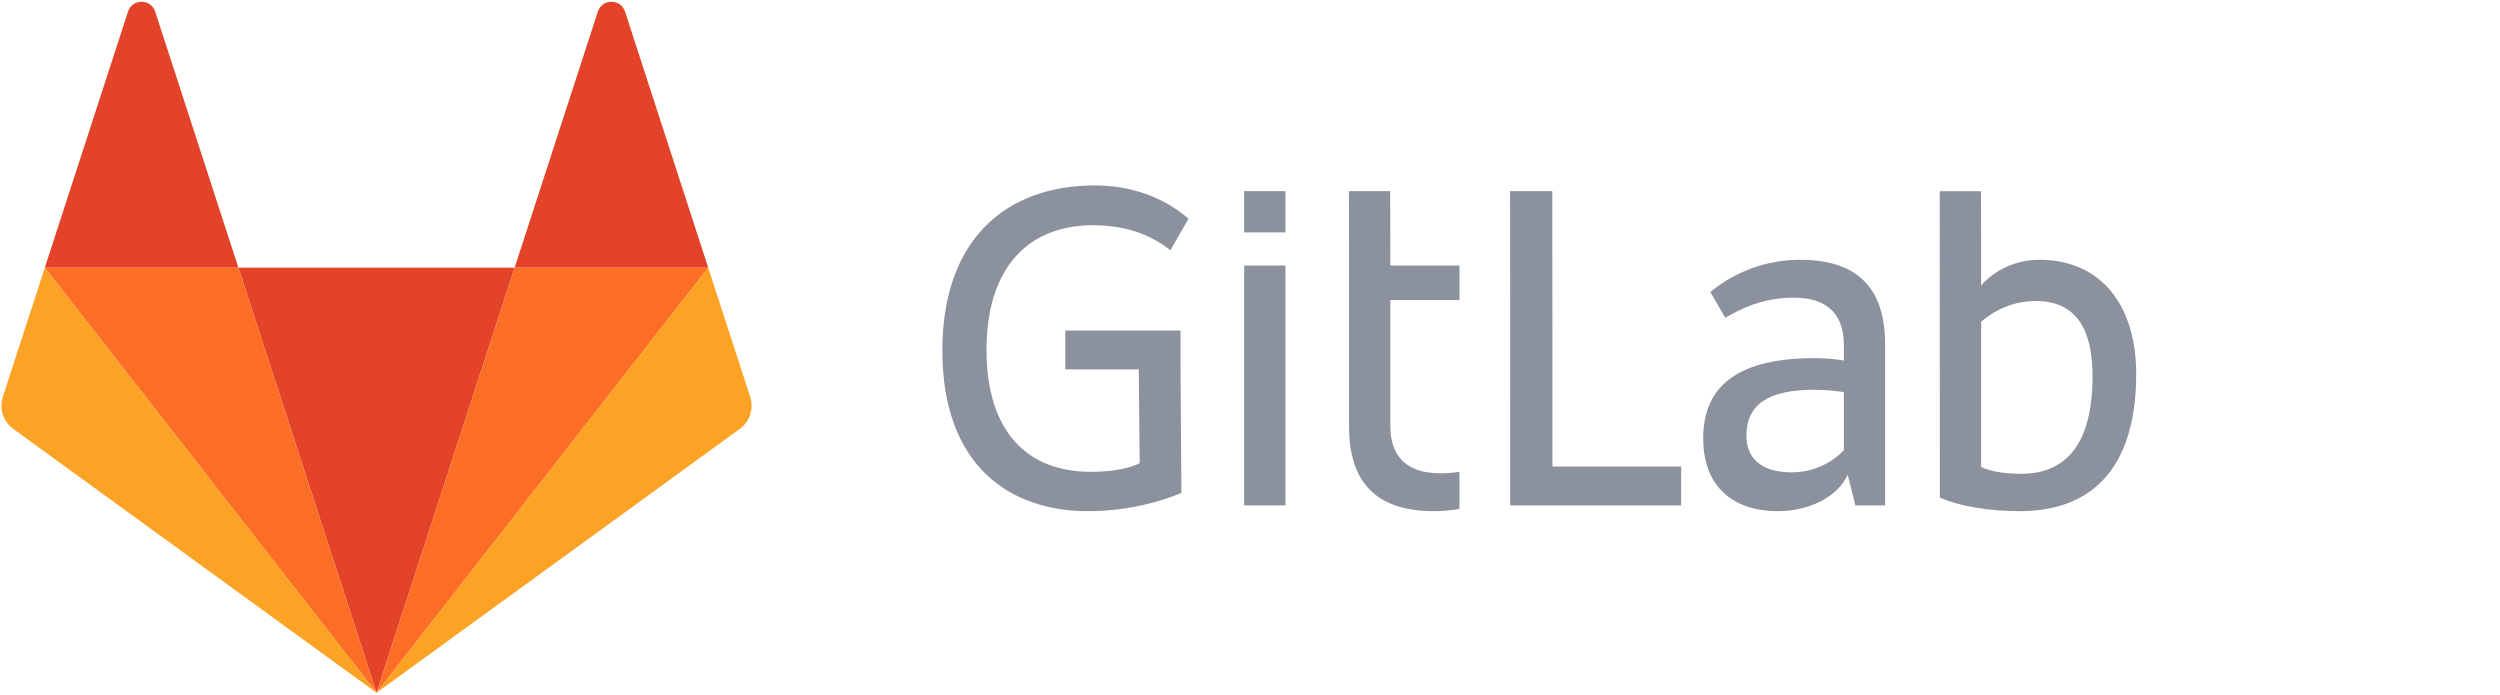
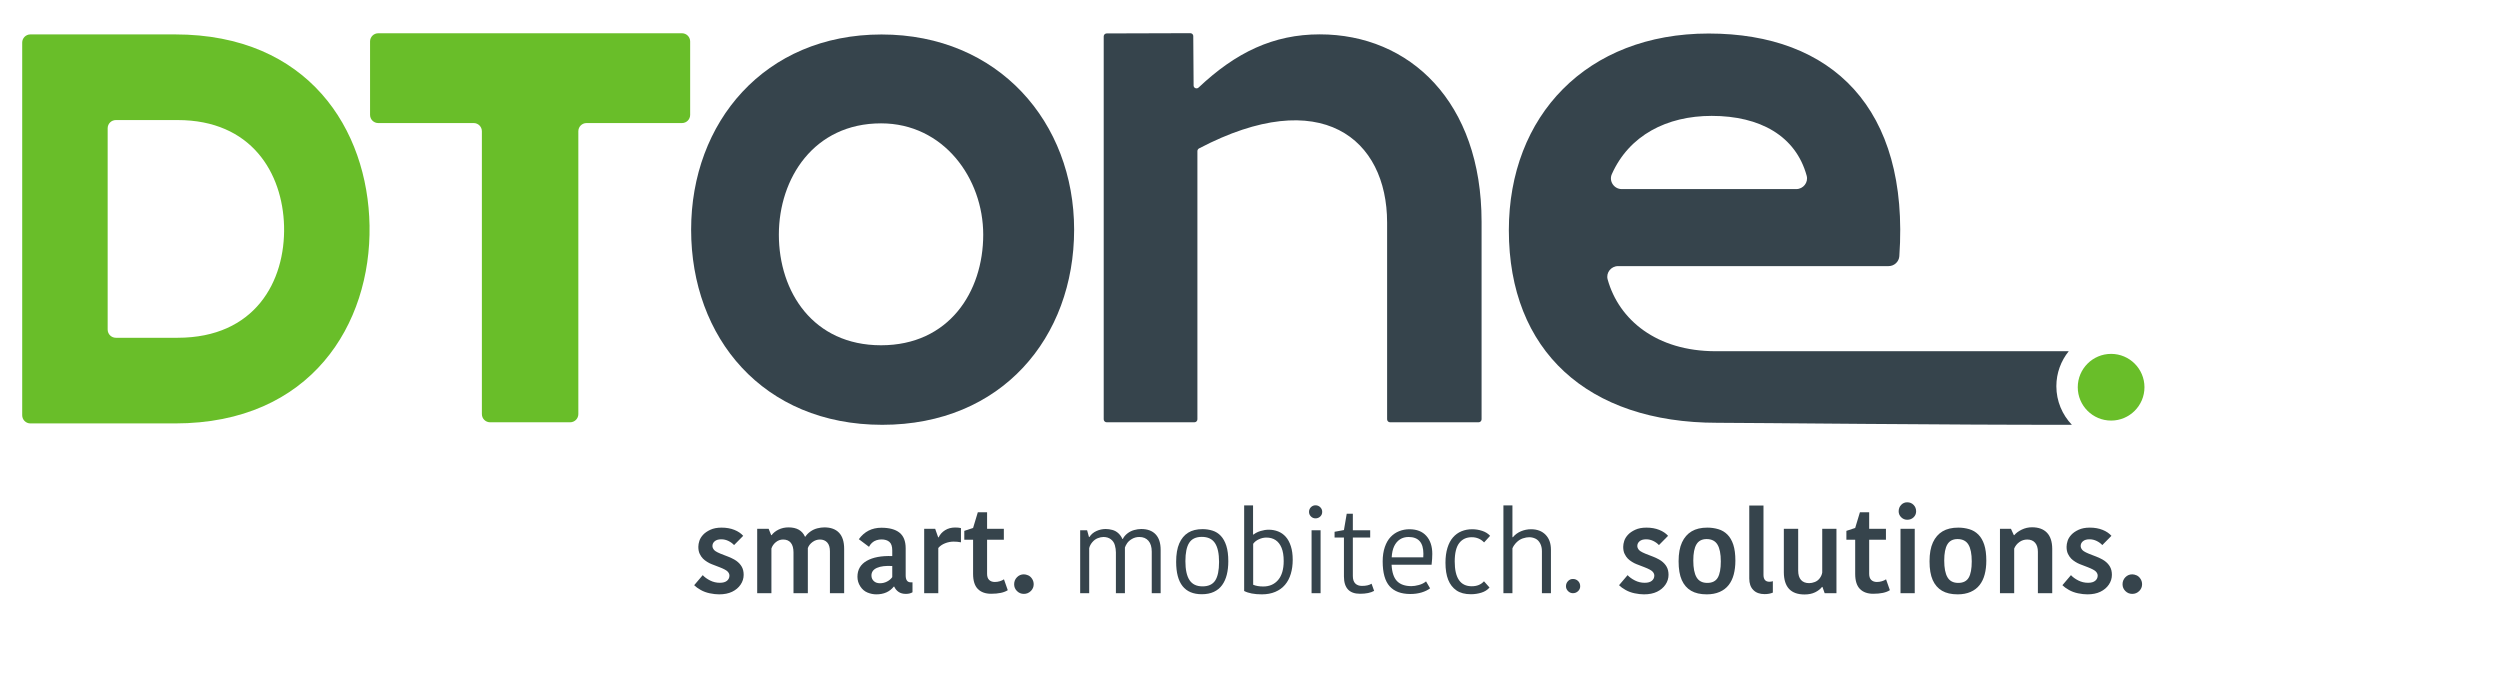
- <svg xmlns="http://www.w3.org/2000/svg" height="36" viewBox="0 0 1231 342" class="nav-logo">
-   <g fill="none" fill-rule="evenodd">
-     <g fill="#8C929D" class="wordmark">
-       <path d="M764.367 94.13h-20.803l.066 154.74h84.155v-19.136h-63.352l-.066-135.603zM907.917 221.7c-5.2 5.434-13.946 10.87-25.766 10.87-15.838 0-22.22-7.797-22.22-17.957 0-15.354 10.637-22.678 33.332-22.678 4.255 0 11.11.472 14.655 1.18v28.586zm-21.51-93.787c-16.8 0-32.208 5.952-44.23 15.858l7.352 12.73c8.51-4.962 18.91-9.924 33.802-9.924 17.02 0 24.585 8.742 24.585 23.39v7.56c-3.31-.71-10.164-1.184-14.42-1.184-36.404 0-54.842 12.757-54.842 39.454 0 23.86 14.656 35.908 36.876 35.908 14.97 0 29.314-6.852 34.278-17.954l3.782 15.118h14.657v-79.14c0-25.04-10.874-41.815-41.84-41.815zM995.368 233.277c-7.802 0-14.657-.945-19.858-3.308v-71.58c7.093-5.908 15.84-10.16 26.95-10.16 20.092 0 27.893 14.174 27.893 37.09 0 32.6-12.53 47.957-34.985 47.957m8.742-105.364c-18.592 0-28.6 12.64-28.6 12.64V120.59l-.066-26.458H955.116l.066 150.957c10.164 4.25 24.11 6.613 39.24 6.613 38.768 0 57.442-24.804 57.442-67.564 0-33.783-17.26-56.227-47.754-56.227M538.238 110.904c18.438 0 30.258 6.142 38.06 12.285l8.938-15.477c-12.184-10.678-28.573-16.417-46.053-16.417-44.204 0-75.17 26.932-75.17 81.267 0 56.935 33.407 79.14 71.624 79.14 19.148 0 35.46-4.488 46.096-8.976l-.435-60.832V162.76h-56.734v19.135h36.167l.437 46.184c-4.727 2.362-13 4.252-24.11 4.252-30.73 0-51.297-19.32-51.297-60.006 0-41.34 21.275-61.422 52.478-61.422M684.534 94.13h-20.33l.066 25.988v89.771c0 25.04 10.874 41.814 41.84 41.814 4.28 0 8.465-.39 12.53-1.126v-18.245c-2.943.45-6.083.707-9.455.707-17.02 0-24.585-8.74-24.585-23.387v-61.895h34.04v-17.01H684.6l-.066-36.617zM612.62 248.87h20.33V130.747h-20.33v118.12zM612.62 114.448h20.33V94.13h-20.33v20.318z" />
-     </g>
-     <path d="M185.398 341.13l68.013-209.322H117.39L185.4 341.13z" fill="#E24329" class="logo-svg-shape logo-dark-orange-shape" />
-     <path d="M185.398 341.13l-68.013-209.322h-95.32L185.4 341.128z" fill="#FC6D26" class="logo-svg-shape logo-orange-shape" />
-     <path d="M22.066 131.808l-20.67 63.61c-1.884 5.803.18 12.16 5.117 15.744L185.398 341.13 22.066 131.807z" fill="#FCA326" class="logo-svg-shape logo-light-orange-shape" />
-     <path d="M22.066 131.808h95.32L76.42 5.735c-2.107-6.487-11.284-6.487-13.39 0L22.065 131.808z" fill="#E24329" class="logo-svg-shape logo-dark-orange-shape" />
-     <path d="M185.398 341.13l68.013-209.322h95.32L185.4 341.128z" fill="#FC6D26" class="logo-svg-shape logo-orange-shape" />
-     <path d="M348.73 131.808l20.67 63.61c1.884 5.803-.18 12.16-5.117 15.744L185.398 341.13 348.73 131.807z" fill="#FCA326" class="logo-svg-shape logo-light-orange-shape" />
-     <path d="M348.73 131.808h-95.32L294.376 5.735c2.108-6.487 11.285-6.487 13.392 0l40.963 126.073z" fill="#E24329" class="logo-svg-shape logo-dark-orange-shape" />
+ <svg xmlns="http://www.w3.org/2000/svg" height="36" viewBox="0 0 1231 342" class="nav-logo" version="1.1" id="svg22">
+   <defs id="defs26">
+     <clipPath clipPathUnits="userSpaceOnUse" id="clipPath20">
+       <path d="M 0,404.205 H 896.205 V 0 H 0 Z" id="path18" />
+     </clipPath>
+   </defs>
+   <path style="fill:#69be29;stroke-width:1.564" d="M 86.186,16.941 H 14.963 c -2.227,0 -4.032,1.805 -4.032,4.032 V 204.462 c 0,2.227 1.805,4.032 4.032,4.032 h 71.223 c 67.043,0 96.596,-48.984 95.775,-97.418 C 181.143,63.736 151.862,16.941 86.186,16.941 Z M 87.468,166.317 H 57.043 c -2.227,0 -4.032,-1.805 -4.032,-4.032 V 63.15 c 0,-2.227 1.805,-4.032 4.032,-4.032 h 30.426 c 36.372,0 51.687,26.086 52.405,52.167 0.713,27.274 -14.363,55.032 -52.405,55.032 z" id="path2-3" />
+   <path style="fill:#69be29;stroke-width:1.564" d="m 233.244,60.596 h -46.998 c -2.227,0 -4.032,-1.805 -4.032,-4.032 V 20.411 c 0,-2.227 1.805,-4.032 4.032,-4.032 h 149.557 c 2.227,0 4.032,1.805 4.032,4.032 v 36.153 c 0,2.227 -1.805,4.032 -4.032,4.032 h -46.998 c -2.227,0 -4.032,1.805 -4.032,4.032 V 203.9 c 0,2.227 -1.805,4.032 -4.032,4.032 h -39.432 c -2.227,0 -4.032,-1.805 -4.032,-4.032 V 64.627 c 0,-2.227 -1.806,-4.032 -4.033,-4.032 z" id="path4" />
+   <path style="fill:#36444c;stroke-width:1.564;fill-opacity:1" d="m 434.053,16.977 c -57.719,0 -93.741,43.376 -93.741,96.103 0,53.097 35.289,96.098 94.112,96.098 58.817,0 94.477,-42.999 94.477,-96.098 -0.002,-52.727 -37.128,-96.103 -94.847,-96.103 z m -0.224,153.033 c -33.42,0 -50.318,-26.288 -50.318,-54.445 0,-27.787 17.275,-54.824 50.318,-54.824 30.787,0 50.312,27.037 50.312,54.824 0,28.158 -16.896,54.445 -50.312,54.445 z" id="path6-3" />
+   <path style="fill:#36444c;stroke-width:1.564;fill-opacity:1" d="m 684.476,207.932 c -0.809,0 -1.464,-0.655 -1.464,-1.464 v -96.901 c 0,-41.162 -32.387,-68.087 -92.6,-36.486 -0.488,0.256 -0.81,0.774 -0.81,1.325 V 206.468 c 0,0.809 -0.655,1.464 -1.464,1.464 h -43.206 c -0.809,0 -1.464,-0.655 -1.464,-1.464 V 17.923 c 0,-0.809 0.655,-1.464 1.464,-1.464 l 41.177,-0.124 c 0.741,0 1.365,0.554 1.453,1.29 l 0.174,24.631 c 0.142,1.192 1.581,1.67 2.454,0.846 18.366,-17.34 36.889,-26.184 59.655,-26.184 44.225,0 79.684,33.173 79.684,92.265 v 97.285 c 0,0.809 -0.655,1.464 -1.464,1.464 h -43.589 z" id="path8-6" />
+   <path style="fill:#36444c;stroke-width:1.564;fill-opacity:1" d="m 1012.549,190.183 c 0,-6.525 2.291,-12.516 6.095,-17.242 h -2.799 c -25.781,0 -155.329,0 -171.045,0 -29.139,0 -47.649,-15.478 -53.191,-35.33 -0.924,-3.309 1.686,-6.578 5.122,-6.578 h 133.227 c 2.751,0 5.083,-2.141 5.273,-4.884 5.055,-72.978 -33.28,-109.642 -93.895,-109.642 -60.08,0 -98.38,40.555 -98.38,96.874 0,59.33 38.753,94.8 102.584,94.8 15.293,0 118.833,1.12 174.636,0.977 -4.71,-4.948 -7.625,-11.621 -7.625,-18.976 z M 793.658,85.768 c 8.536,-19.139 27.063,-28.705 49.178,-28.705 23.77,0 41.398,9.823 46.773,29.472 0.904,3.306 -1.7,6.571 -5.128,6.571 h -85.95 c -3.766,0 -6.407,-3.899 -4.873,-7.338 z" id="path10-9" />
+   <circle style="fill:#69be29;stroke-width:1.564" cx="1039.511" cy="190.671" r="16.421" id="circle12" />
+   <g id="g64" transform="matrix(1.563896,0,0,1.563896,10.93135,16.33586)" style="fill:#36444c;fill-opacity:1">
+     <path style="fill:#36444c;fill-opacity:1" d="m 222.678,170.789 c 0,-0.461 -0.195,-0.893 -0.583,-1.293 -0.389,-0.4 -1.226,-0.849 -2.512,-1.347 -1.287,-0.497 -2.136,-0.825 -2.549,-0.983 -0.413,-0.157 -0.874,-0.395 -1.384,-0.71 -0.51,-0.315 -0.947,-0.655 -1.311,-1.02 -0.364,-0.364 -0.698,-0.85 -1.001,-1.456 -0.304,-0.606 -0.455,-1.359 -0.455,-2.258 0,-0.582 0.109,-1.207 0.328,-1.875 0.219,-0.667 0.606,-1.305 1.165,-1.911 0.558,-0.606 1.323,-1.135 2.294,-1.584 0.971,-0.449 2.148,-0.674 3.532,-0.674 1.505,0 2.846,0.236 4.023,0.71 1.177,0.474 2.105,1.099 2.785,1.875 l -2.876,2.913 c -0.461,-0.51 -1.05,-0.94 -1.766,-1.293 -0.716,-0.352 -1.475,-0.527 -2.275,-0.527 -0.874,0 -1.554,0.2 -2.039,0.601 -0.486,0.4 -0.729,0.904 -0.729,1.511 0,0.438 0.188,0.868 0.564,1.293 0.376,0.425 1.444,0.959 3.204,1.602 1.76,0.644 3.01,1.232 3.75,1.767 0.74,0.534 1.311,1.152 1.711,1.856 0.401,0.704 0.601,1.554 0.601,2.549 0,1.116 -0.322,2.148 -0.965,3.095 -0.644,0.946 -1.529,1.693 -2.658,2.239 -1.128,0.546 -2.494,0.819 -4.096,0.819 -0.898,0 -1.875,-0.109 -2.931,-0.328 -1.056,-0.218 -2.015,-0.569 -2.876,-1.056 -0.862,-0.485 -1.547,-0.983 -2.057,-1.493 l 2.694,-3.167 c 0.583,0.631 1.353,1.189 2.312,1.675 0.958,0.485 1.984,0.728 3.077,0.728 0.995,0 1.748,-0.212 2.257,-0.637 0.509,-0.425 0.766,-0.966 0.766,-1.621 z" id="path14-0" />
+     <path style="fill:#36444c;fill-opacity:1" d="m 246.598,158.518 c 0.364,-0.582 0.886,-1.116 1.565,-1.602 0.679,-0.485 1.414,-0.825 2.203,-1.02 0.788,-0.194 1.523,-0.292 2.203,-0.292 2.015,0 3.556,0.564 4.624,1.693 1.068,1.129 1.602,2.81 1.602,5.043 v 13.981 h -4.479 V 163.14 c 0,-1.237 -0.286,-2.166 -0.855,-2.785 -0.571,-0.619 -1.329,-0.929 -2.276,-0.929 -0.85,0 -1.633,0.262 -2.348,0.783 -0.716,0.522 -1.208,1.159 -1.475,1.911 v 14.2 h -4.515 v -12.816 c 0,-1.335 -0.279,-2.349 -0.837,-3.04 -0.559,-0.692 -1.372,-1.038 -2.439,-1.038 -0.85,0 -1.614,0.279 -2.294,0.838 -0.68,0.559 -1.141,1.226 -1.383,2.002 v 14.055 h -4.479 v -20.28 h 3.604 l 0.801,2.002 h 0.146 c 0.51,-0.703 1.238,-1.286 2.185,-1.747 0.947,-0.461 1.99,-0.692 3.131,-0.692 2.573,0 4.296,0.972 5.17,2.913 h 0.146 z" id="path16-4" />
+     <path style="fill:#36444c;fill-opacity:1" d="m 270.52,155.715 c 2.5,0 4.399,0.517 5.698,1.548 1.298,1.032 1.948,2.676 1.948,4.934 v 8.52 c 0,1.457 0.534,2.185 1.602,2.185 h 0.546 v 3.132 c -0.559,0.34 -1.25,0.51 -2.076,0.51 -0.922,0 -1.687,-0.207 -2.293,-0.619 -0.607,-0.412 -1.069,-0.971 -1.384,-1.675 h -0.146 c -1.287,1.626 -3.12,2.439 -5.498,2.439 -0.923,0 -1.845,-0.188 -2.767,-0.564 -0.923,-0.376 -1.681,-1.025 -2.276,-1.948 -0.595,-0.922 -0.892,-1.93 -0.892,-3.021 0,-2.233 0.977,-3.908 2.931,-5.024 1.954,-1.116 4.63,-1.614 8.028,-1.493 v -1.82 c 0,-1.238 -0.297,-2.118 -0.892,-2.64 -0.595,-0.522 -1.438,-0.783 -2.53,-0.783 -0.51,0 -1.032,0.085 -1.565,0.255 -0.535,0.17 -1.001,0.443 -1.402,0.819 -0.401,0.377 -0.71,0.795 -0.929,1.256 l -3.204,-2.403 c 1.748,-2.406 4.115,-3.608 7.101,-3.608 z m 3.422,15.548 v -3.496 c -2.063,-0.121 -3.671,0.073 -4.824,0.583 -1.153,0.51 -1.729,1.311 -1.729,2.403 0,0.704 0.242,1.286 0.728,1.747 0.485,0.462 1.141,0.692 1.966,0.692 0.801,0 1.547,-0.183 2.239,-0.547 0.692,-0.364 1.232,-0.824 1.62,-1.382 z" id="path18-8" />
+     <path style="fill:#36444c;fill-opacity:1" d="m 295.57,155.824 v 4.479 c -0.729,-0.146 -1.493,-0.219 -2.294,-0.219 -0.923,0 -1.827,0.177 -2.712,0.528 -0.887,0.353 -1.597,0.844 -2.13,1.475 v 14.236 h -4.442 v -20.28 h 3.459 l 0.947,2.694 h 0.146 c 0.437,-0.922 1.11,-1.669 2.021,-2.239 0.91,-0.57 1.972,-0.855 3.186,-0.855 0.726,-0.001 1.333,0.06 1.819,0.181 z" id="path20" />
+     <path style="fill:#36444c;fill-opacity:1" d="m 305.072,176.505 c -1.797,0 -3.192,-0.503 -4.188,-1.511 -0.996,-1.007 -1.493,-2.591 -1.493,-4.751 v -10.741 h -2.767 v -2.804 l 2.767,-0.91 1.493,-4.952 h 2.913 v 5.207 h 5.279 v 3.459 h -5.279 v 10.741 c 0,0.85 0.218,1.486 0.655,1.911 0.437,0.425 1.031,0.637 1.784,0.637 0.534,0 1.062,-0.078 1.583,-0.236 0.522,-0.157 0.953,-0.357 1.293,-0.601 l 1.201,3.423 c -1.163,0.752 -2.911,1.128 -5.241,1.128 z" id="path22" />
+     <path style="fill:#36444c;fill-opacity:1" d="m 312.318,173.519 c 0,-0.874 0.297,-1.614 0.892,-2.221 0.594,-0.606 1.316,-0.91 2.167,-0.91 0.412,0 0.861,0.104 1.347,0.31 0.485,0.206 0.897,0.57 1.238,1.092 0.339,0.522 0.51,1.099 0.51,1.729 0,0.825 -0.304,1.535 -0.91,2.13 -0.607,0.596 -1.335,0.893 -2.185,0.893 -0.85,0 -1.572,-0.297 -2.167,-0.893 -0.595,-0.594 -0.892,-1.304 -0.892,-2.13 z" id="path24" />
+     <path style="fill:#36444c;fill-opacity:1" d="m 346.541,159.247 c 0.293,-0.631 0.76,-1.202 1.402,-1.711 0.643,-0.51 1.359,-0.874 2.148,-1.093 0.789,-0.219 1.535,-0.328 2.238,-0.328 1.967,0 3.479,0.56 4.533,1.675 1.057,1.117 1.584,2.744 1.584,4.88 v 13.653 h -2.803 v -13.071 c 0,-1.48 -0.346,-2.621 -1.037,-3.423 -0.693,-0.801 -1.645,-1.201 -2.859,-1.201 -0.85,0 -1.619,0.2 -2.312,0.601 -0.691,0.4 -1.207,0.855 -1.547,1.365 -0.34,0.51 -0.57,0.96 -0.691,1.348 v 14.382 h -2.84 v -12.853 c 0,-0.729 -0.109,-1.48 -0.328,-2.258 -0.219,-0.776 -0.643,-1.401 -1.273,-1.875 -0.633,-0.474 -1.408,-0.71 -2.331,-0.71 -0.559,0 -1.159,0.128 -1.802,0.383 -0.644,0.254 -1.214,0.68 -1.711,1.273 -0.498,0.596 -0.819,1.22 -0.965,1.876 v 14.163 h -2.84 v -19.807 h 2.185 l 0.583,2.111 h 0.146 c 0.533,-0.825 1.268,-1.45 2.203,-1.875 0.934,-0.425 1.912,-0.638 2.93,-0.638 0.68,0 1.379,0.098 2.094,0.292 0.717,0.194 1.348,0.546 1.895,1.056 0.545,0.51 0.965,1.104 1.256,1.784 h 0.142 z" id="path26" />
+     <path style="fill:#36444c;fill-opacity:1" d="m 371.41,176.651 c -5.389,0 -8.083,-3.398 -8.083,-10.195 0,-2.379 0.328,-4.314 0.983,-5.808 0.655,-1.492 1.584,-2.615 2.785,-3.367 1.202,-0.753 2.713,-1.129 4.533,-1.129 1.093,0 2.142,0.158 3.149,0.473 1.007,0.316 1.881,0.868 2.622,1.657 0.739,0.789 1.316,1.833 1.729,3.131 0.412,1.299 0.618,2.919 0.618,4.861 0,1.554 -0.158,2.961 -0.473,4.224 -0.316,1.262 -0.808,2.354 -1.475,3.276 -0.668,0.923 -1.536,1.633 -2.604,2.13 -1.066,0.497 -2.327,0.747 -3.784,0.747 z m -5.17,-10.414 c 0,2.671 0.431,4.661 1.293,5.972 0.861,1.311 2.227,1.966 4.096,1.966 1.869,0 3.204,-0.619 4.005,-1.856 0.802,-1.238 1.202,-3.18 1.202,-5.826 0,-2.67 -0.432,-4.654 -1.293,-5.953 -0.861,-1.298 -2.239,-1.947 -4.133,-1.947 -1.845,0 -3.167,0.619 -3.969,1.856 -0.801,1.237 -1.201,3.167 -1.201,5.788 z" id="path28" />
+     <path style="fill:#36444c;fill-opacity:1" d="m 384.737,175.632 v -26.943 h 2.803 v 9.175 h 0.146 c 0.606,-0.485 1.353,-0.861 2.239,-1.129 0.886,-0.267 1.741,-0.4 2.566,-0.4 1.043,0 2.026,0.183 2.949,0.546 0.922,0.364 1.724,0.929 2.403,1.693 0.679,0.765 1.213,1.754 1.602,2.968 0.389,1.214 0.583,2.634 0.583,4.26 0,1.602 -0.2,3.076 -0.601,4.424 -0.401,1.347 -1.008,2.5 -1.821,3.459 -0.813,0.959 -1.838,1.699 -3.076,2.221 -1.238,0.522 -2.646,0.783 -4.224,0.783 -2.354,-0.002 -4.211,-0.354 -5.569,-1.057 z m 6.006,-1.42 c 1.967,0 3.532,-0.686 4.697,-2.058 1.165,-1.371 1.748,-3.355 1.748,-5.953 0,-1.698 -0.225,-3.089 -0.674,-4.169 -0.449,-1.08 -1.074,-1.887 -1.875,-2.421 -0.801,-0.534 -1.772,-0.802 -2.913,-0.802 -0.777,0 -1.554,0.177 -2.33,0.528 -0.777,0.353 -1.384,0.832 -1.82,1.438 v 12.889 c 0.849,0.365 1.906,0.548 3.167,0.548 z" id="path30" />
+     <path style="fill:#36444c;fill-opacity:1" d="m 405.162,150.726 c 0,-0.582 0.2,-1.073 0.601,-1.475 0.4,-0.4 0.88,-0.601 1.438,-0.601 0.582,0 1.079,0.2 1.492,0.601 0.413,0.401 0.619,0.893 0.619,1.475 0,0.583 -0.206,1.068 -0.619,1.457 -0.413,0.389 -0.91,0.582 -1.492,0.582 -0.559,0 -1.038,-0.2 -1.438,-0.601 -0.4,-0.401 -0.601,-0.879 -0.601,-1.438 z m 0.801,25.597 v -19.807 h 2.84 v 19.807 z" id="path32" />
+     <path style="fill:#36444c;fill-opacity:1" d="m 421.218,176.505 c -3.374,0 -5.062,-1.82 -5.062,-5.461 V 158.81 h -2.949 v -1.82 l 2.949,-0.546 0.874,-5.134 h 1.93 v 5.207 h 5.462 v 2.293 h -5.462 v 12.089 c 0,1.068 0.255,1.856 0.765,2.366 0.51,0.51 1.214,0.765 2.112,0.765 1.286,0 2.294,-0.23 3.021,-0.691 l 0.801,2.257 c -1.068,0.606 -2.547,0.909 -4.441,0.909 z" id="path34" />
+     <path style="fill:#36444c;fill-opacity:1" d="m 442.008,172.609 1.274,2.185 c -0.704,0.534 -1.591,0.965 -2.658,1.293 -1.068,0.327 -2.258,0.491 -3.568,0.491 -2.889,0 -5.061,-0.812 -6.518,-2.439 -1.456,-1.626 -2.185,-4.235 -2.185,-7.828 0,-1.699 0.225,-3.204 0.674,-4.515 0.449,-1.311 1.062,-2.373 1.839,-3.187 0.776,-0.812 1.675,-1.42 2.694,-1.82 1.019,-0.4 2.087,-0.601 3.204,-0.601 2.306,0 4.084,0.698 5.334,2.094 1.25,1.396 1.875,3.283 1.875,5.661 0,0.996 -0.072,2.137 -0.219,3.423 h -12.598 c 0.121,2.379 0.692,4.097 1.712,5.152 1.019,1.056 2.536,1.584 4.551,1.584 0.68,0 1.462,-0.121 2.349,-0.364 0.887,-0.242 1.633,-0.619 2.24,-1.129 z m -5.498,-13.981 c -1.044,0 -1.948,0.249 -2.713,0.746 -0.765,0.498 -1.371,1.215 -1.82,2.148 -0.449,0.935 -0.71,2.106 -0.783,3.514 h 9.94 l 0.036,-1.129 c 0,-3.519 -1.553,-5.279 -4.66,-5.279 z" id="path36" />
+     <path style="fill:#36444c;fill-opacity:1" d="m 448.124,166.711 c 0,-1.748 0.206,-3.295 0.619,-4.643 0.413,-1.347 0.995,-2.451 1.748,-3.312 0.752,-0.861 1.644,-1.505 2.676,-1.931 1.031,-0.424 2.154,-0.637 3.368,-0.637 1.067,0 2.117,0.17 3.149,0.51 1.031,0.34 1.862,0.862 2.494,1.565 l -1.894,2.075 c -1.044,-1.092 -2.343,-1.638 -3.896,-1.638 -1.675,0 -2.986,0.613 -3.933,1.838 -0.946,1.227 -1.42,3.162 -1.42,5.808 0,5.195 1.784,7.792 5.353,7.792 1.65,0 2.937,-0.521 3.859,-1.565 l 1.747,1.966 c -0.655,0.753 -1.511,1.293 -2.566,1.62 -1.056,0.328 -2.154,0.492 -3.295,0.492 -1.87,0 -3.387,-0.401 -4.552,-1.202 -1.165,-0.801 -2.033,-1.917 -2.603,-3.35 -0.568,-1.431 -0.854,-3.227 -0.854,-5.388 z" id="path38" />
+     <path style="fill:#36444c;fill-opacity:1" d="m 475.068,156.188 c 1.918,0 3.441,0.577 4.57,1.729 1.128,1.153 1.692,2.725 1.692,4.715 v 13.69 h -2.84 V 163.07 c 0,-0.923 -0.188,-1.735 -0.564,-2.439 -0.376,-0.704 -0.874,-1.202 -1.492,-1.493 -0.619,-0.291 -1.27,-0.437 -1.948,-0.437 -0.607,0 -1.274,0.121 -2.003,0.363 -0.728,0.243 -1.39,0.662 -1.984,1.257 -0.594,0.595 -1.025,1.22 -1.292,1.875 v 14.127 h -2.84 v -27.635 h 2.84 v 10.013 h 0.146 c 0.679,-0.825 1.529,-1.45 2.549,-1.876 1.018,-0.424 2.074,-0.637 3.166,-0.637 z" id="path40" />
+     <path style="fill:#36444c;fill-opacity:1" d="m 486.063,174.139 c 0,-0.631 0.212,-1.171 0.638,-1.62 0.424,-0.449 0.94,-0.674 1.547,-0.674 0.655,0 1.202,0.219 1.639,0.655 0.437,0.438 0.655,0.983 0.655,1.639 0,0.607 -0.225,1.123 -0.674,1.548 -0.449,0.425 -0.989,0.637 -1.62,0.637 -0.582,0 -1.092,-0.219 -1.529,-0.655 -0.437,-0.439 -0.656,-0.947 -0.656,-1.53 z" id="path42" />
+     <path style="fill:#36444c;fill-opacity:1" d="m 513.879,170.789 c 0,-0.461 -0.194,-0.893 -0.582,-1.293 -0.389,-0.4 -1.227,-0.849 -2.513,-1.347 -1.286,-0.497 -2.136,-0.825 -2.549,-0.983 -0.413,-0.157 -0.873,-0.395 -1.383,-0.71 -0.51,-0.315 -0.947,-0.655 -1.312,-1.02 -0.363,-0.364 -0.697,-0.85 -1.001,-1.456 -0.304,-0.606 -0.455,-1.359 -0.455,-2.258 0,-0.582 0.109,-1.207 0.328,-1.875 0.218,-0.667 0.606,-1.305 1.165,-1.911 0.558,-0.606 1.322,-1.135 2.294,-1.584 0.97,-0.449 2.147,-0.674 3.531,-0.674 1.505,0 2.846,0.236 4.023,0.71 1.177,0.474 2.105,1.099 2.785,1.875 l -2.876,2.913 c -0.462,-0.51 -1.051,-0.94 -1.766,-1.293 -0.717,-0.352 -1.475,-0.527 -2.276,-0.527 -0.874,0 -1.554,0.2 -2.039,0.601 -0.485,0.401 -0.728,0.904 -0.728,1.511 0,0.438 0.188,0.868 0.564,1.293 0.376,0.425 1.443,0.959 3.204,1.602 1.759,0.644 3.009,1.232 3.75,1.767 0.74,0.534 1.311,1.152 1.711,1.856 0.4,0.704 0.601,1.554 0.601,2.549 0,1.116 -0.321,2.148 -0.965,3.095 -0.644,0.947 -1.529,1.693 -2.657,2.239 -1.129,0.546 -2.494,0.819 -4.097,0.819 -0.898,0 -1.875,-0.109 -2.931,-0.328 -1.056,-0.218 -2.016,-0.569 -2.877,-1.056 -0.861,-0.485 -1.547,-0.983 -2.057,-1.493 l 2.694,-3.167 c 0.582,0.631 1.353,1.189 2.312,1.675 0.959,0.486 1.984,0.728 3.077,0.728 0.995,0 1.747,-0.212 2.257,-0.637 0.51,-0.425 0.768,-0.966 0.768,-1.621 z" id="path44" />
+     <path style="fill:#36444c;fill-opacity:1" d="m 530.373,176.687 c -1.99,0 -3.629,-0.376 -4.915,-1.129 -1.287,-0.752 -2.264,-1.875 -2.931,-3.368 -0.668,-1.492 -1.002,-3.465 -1.002,-5.916 0,-2.428 0.358,-4.412 1.074,-5.953 0.716,-1.541 1.729,-2.7 3.041,-3.478 1.311,-0.776 2.949,-1.165 4.915,-1.165 1.214,0 2.372,0.164 3.478,0.491 1.104,0.328 2.057,0.893 2.857,1.693 0.802,0.801 1.42,1.863 1.857,3.186 0.437,1.323 0.655,3.004 0.655,5.043 0,1.578 -0.17,3.017 -0.51,4.314 -0.34,1.299 -0.874,2.416 -1.603,3.35 -0.728,0.936 -1.675,1.657 -2.84,2.167 -1.165,0.51 -2.522,0.765 -4.076,0.765 z m -4.222,-10.631 c 0,2.354 0.346,4.114 1.037,5.279 0.692,1.165 1.814,1.748 3.368,1.748 1.553,0 2.651,-0.547 3.295,-1.639 0.643,-1.093 0.965,-2.804 0.965,-5.134 0,-2.379 -0.352,-4.145 -1.056,-5.298 -0.704,-1.152 -1.845,-1.729 -3.423,-1.729 -1.456,0 -2.519,0.553 -3.186,1.657 -0.667,1.105 -1,2.81 -1,5.116 z" id="path46" />
+     <path style="fill:#36444c;fill-opacity:1" d="m 543.773,148.725 h 4.478 v 21.81 c 0,1.456 0.619,2.185 1.857,2.185 0.437,0 0.801,-0.061 1.092,-0.183 v 3.605 c -0.752,0.314 -1.614,0.473 -2.585,0.473 -1.529,0 -2.719,-0.431 -3.567,-1.292 -0.851,-0.861 -1.274,-2.069 -1.274,-3.623 v -22.975 z" id="path48" />
+     <path style="fill:#36444c;fill-opacity:1" d="m 554.659,169.733 v -13.69 h 4.515 v 13.144 c 0,1.312 0.297,2.301 0.893,2.968 0.595,0.668 1.45,1.001 2.566,1.001 0.583,0 1.184,-0.121 1.803,-0.364 0.619,-0.242 1.135,-0.643 1.547,-1.201 0.413,-0.558 0.668,-1.152 0.765,-1.784 v -13.763 h 4.479 v 20.28 h -3.714 l -0.691,-1.966 h -0.146 c -0.534,0.68 -1.263,1.244 -2.185,1.692 -0.923,0.449 -2.027,0.674 -3.313,0.674 -4.323,0 -6.495,-2.331 -6.519,-6.991 z" id="path50" />
+     <path style="fill:#36444c;fill-opacity:1" d="m 582.803,176.505 c -1.796,0 -3.191,-0.503 -4.187,-1.511 -0.996,-1.007 -1.493,-2.591 -1.493,-4.751 v -10.741 h -2.768 v -2.804 l 2.768,-0.91 1.493,-4.952 h 2.912 v 5.207 h 5.28 v 3.459 h -5.28 v 10.741 c 0,0.85 0.219,1.486 0.655,1.911 0.438,0.425 1.032,0.637 1.784,0.637 0.534,0 1.062,-0.078 1.584,-0.236 0.521,-0.157 0.952,-0.357 1.293,-0.601 l 1.201,3.423 c -1.164,0.752 -2.912,1.128 -5.242,1.128 z" id="path52" />
+     <path style="fill:#36444c;fill-opacity:1" d="m 590.813,150.545 c 0,-0.801 0.261,-1.475 0.782,-2.021 0.522,-0.547 1.159,-0.819 1.912,-0.819 0.801,0 1.468,0.272 2.002,0.819 0.534,0.546 0.802,1.22 0.802,2.021 0,0.753 -0.268,1.384 -0.802,1.894 -0.534,0.51 -1.201,0.765 -2.002,0.765 -0.729,0 -1.359,-0.261 -1.894,-0.783 -0.534,-0.523 -0.8,-1.148 -0.8,-1.876 z m 0.582,25.778 v -20.28 h 4.479 v 20.28 z" id="path54" />
+     <path style="fill:#36444c;fill-opacity:1" d="m 609.381,176.687 c -1.99,0 -3.629,-0.376 -4.915,-1.129 -1.287,-0.752 -2.264,-1.875 -2.931,-3.368 -0.668,-1.492 -1.002,-3.465 -1.002,-5.916 0,-2.428 0.358,-4.412 1.074,-5.953 0.716,-1.541 1.729,-2.7 3.041,-3.478 1.311,-0.776 2.949,-1.165 4.915,-1.165 1.214,0 2.372,0.164 3.478,0.491 1.104,0.328 2.057,0.893 2.857,1.693 0.802,0.801 1.42,1.863 1.857,3.186 0.437,1.323 0.655,3.004 0.655,5.043 0,1.578 -0.17,3.017 -0.51,4.314 -0.34,1.299 -0.874,2.416 -1.603,3.35 -0.728,0.936 -1.675,1.657 -2.84,2.167 -1.165,0.51 -2.522,0.765 -4.076,0.765 z m -4.222,-10.631 c 0,2.354 0.346,4.114 1.037,5.279 0.692,1.165 1.814,1.748 3.368,1.748 1.553,0 2.651,-0.547 3.295,-1.639 0.643,-1.093 0.965,-2.804 0.965,-5.134 0,-2.379 -0.352,-4.145 -1.056,-5.298 -0.704,-1.152 -1.845,-1.729 -3.423,-1.729 -1.456,0 -2.519,0.553 -3.186,1.657 -0.667,1.105 -1,2.81 -1,5.116 z" id="path56" />
+     <path style="fill:#36444c;fill-opacity:1" d="m 639.165,162.306 v 14.018 h -4.515 v -13.035 c 0,-1.213 -0.291,-2.16 -0.874,-2.84 -0.582,-0.679 -1.408,-1.02 -2.476,-1.02 -0.923,0 -1.754,0.268 -2.494,0.802 -0.74,0.534 -1.28,1.214 -1.62,2.038 v 14.055 h -4.479 v -20.28 h 3.459 l 0.91,2.002 h 0.146 c 0.534,-0.655 1.311,-1.231 2.33,-1.729 1.02,-0.497 2.1,-0.746 3.241,-0.746 2.039,0 3.604,0.564 4.696,1.693 1.094,1.128 1.652,2.808 1.676,5.042 z" id="path58" />
+     <path style="fill:#36444c;fill-opacity:1" d="m 653.474,170.789 c 0,-0.461 -0.194,-0.893 -0.582,-1.293 -0.389,-0.4 -1.227,-0.849 -2.513,-1.347 -1.286,-0.497 -2.136,-0.825 -2.549,-0.983 -0.413,-0.157 -0.873,-0.395 -1.383,-0.71 -0.51,-0.315 -0.947,-0.655 -1.312,-1.02 -0.363,-0.364 -0.697,-0.85 -1.001,-1.456 -0.304,-0.606 -0.455,-1.359 -0.455,-2.258 0,-0.582 0.109,-1.207 0.328,-1.875 0.218,-0.667 0.606,-1.305 1.165,-1.911 0.558,-0.606 1.322,-1.135 2.294,-1.584 0.97,-0.449 2.147,-0.674 3.531,-0.674 1.505,0 2.846,0.236 4.023,0.71 1.177,0.474 2.105,1.099 2.785,1.875 l -2.876,2.913 c -0.462,-0.51 -1.051,-0.94 -1.766,-1.293 -0.717,-0.352 -1.475,-0.527 -2.276,-0.527 -0.874,0 -1.554,0.2 -2.039,0.601 -0.485,0.401 -0.728,0.904 -0.728,1.511 0,0.438 0.188,0.868 0.564,1.293 0.376,0.425 1.443,0.959 3.204,1.602 1.759,0.644 3.009,1.232 3.75,1.767 0.74,0.534 1.311,1.152 1.711,1.856 0.4,0.704 0.601,1.554 0.601,2.549 0,1.116 -0.321,2.148 -0.965,3.095 -0.644,0.947 -1.529,1.693 -2.657,2.239 -1.129,0.546 -2.494,0.819 -4.097,0.819 -0.898,0 -1.875,-0.109 -2.931,-0.328 -1.056,-0.218 -2.016,-0.569 -2.877,-1.056 -0.861,-0.485 -1.547,-0.983 -2.057,-1.493 l 2.694,-3.167 c 0.582,0.631 1.353,1.189 2.312,1.675 0.959,0.486 1.984,0.728 3.077,0.728 0.995,0 1.747,-0.212 2.257,-0.637 0.51,-0.425 0.768,-0.966 0.768,-1.621 z" id="path60" />
+     <path style="fill:#36444c;fill-opacity:1" d="m 661.302,173.519 c 0,-0.874 0.297,-1.614 0.892,-2.221 0.595,-0.607 1.316,-0.91 2.167,-0.91 0.412,0 0.861,0.104 1.347,0.31 0.486,0.206 0.898,0.57 1.238,1.092 0.34,0.522 0.51,1.099 0.51,1.729 0,0.825 -0.304,1.535 -0.91,2.13 -0.607,0.596 -1.335,0.893 -2.185,0.893 -0.851,0 -1.572,-0.297 -2.167,-0.893 -0.595,-0.594 -0.892,-1.304 -0.892,-2.13 z" id="path62" />
  </g>
+   <g id="g66" transform="matrix(1.563896,0,0,1.563896,10.93135,16.33586)" />
+   <g id="g68" transform="matrix(1.563896,0,0,1.563896,10.93135,16.33586)" />
+   <g id="g70" transform="matrix(1.563896,0,0,1.563896,10.93135,16.33586)" />
+   <g id="g72" transform="matrix(1.563896,0,0,1.563896,10.93135,16.33586)" />
+   <g id="g74" transform="matrix(1.563896,0,0,1.563896,10.93135,16.33586)" />
+   <g id="g76" transform="matrix(1.563896,0,0,1.563896,10.93135,16.33586)" />
+   <g id="g78" transform="matrix(1.563896,0,0,1.563896,10.93135,16.33586)" />
+   <g id="g80" transform="matrix(1.563896,0,0,1.563896,10.93135,16.33586)" />
+   <g id="g82" transform="matrix(1.563896,0,0,1.563896,10.93135,16.33586)" />
+   <g id="g84" transform="matrix(1.563896,0,0,1.563896,10.93135,16.33586)" />
+   <g id="g86" transform="matrix(1.563896,0,0,1.563896,10.93135,16.33586)" />
+   <g id="g88" transform="matrix(1.563896,0,0,1.563896,10.93135,16.33586)" />
+   <g id="g90" transform="matrix(1.563896,0,0,1.563896,10.93135,16.33586)" />
+   <g id="g92" transform="matrix(1.563896,0,0,1.563896,10.93135,16.33586)" />
+   <g id="g94" transform="matrix(1.563896,0,0,1.563896,10.93135,16.33586)" />
</svg>
